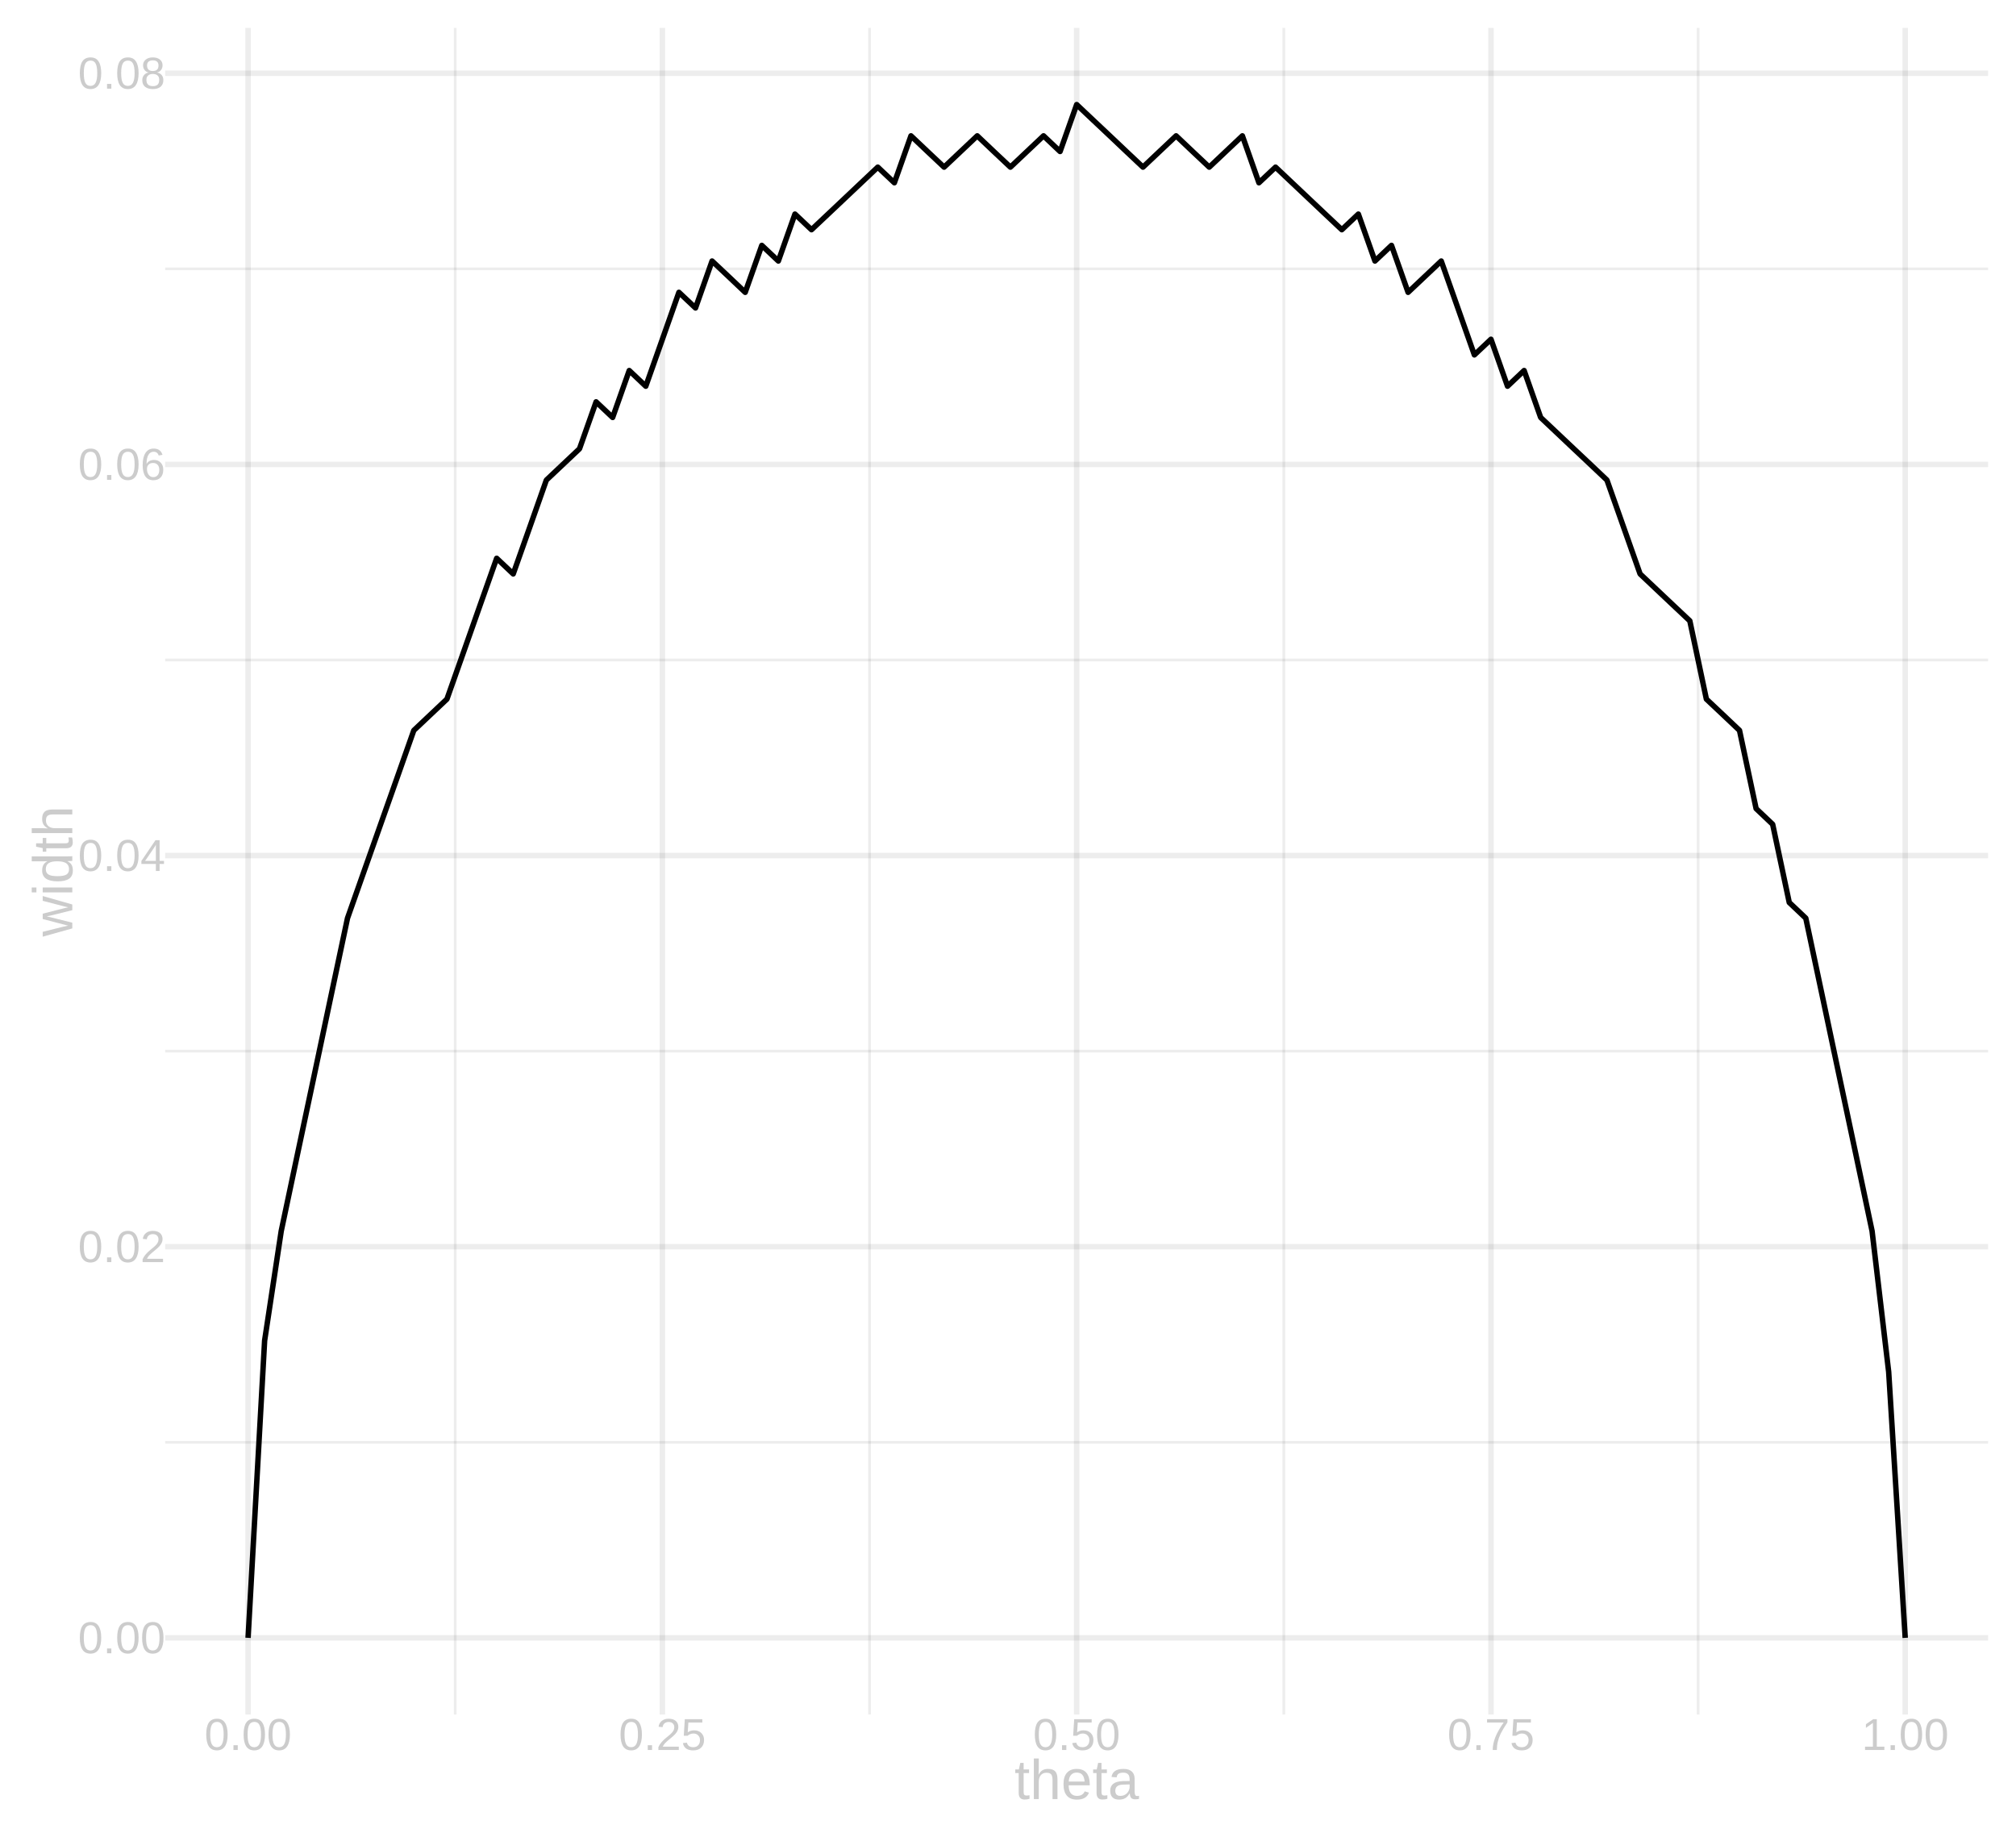
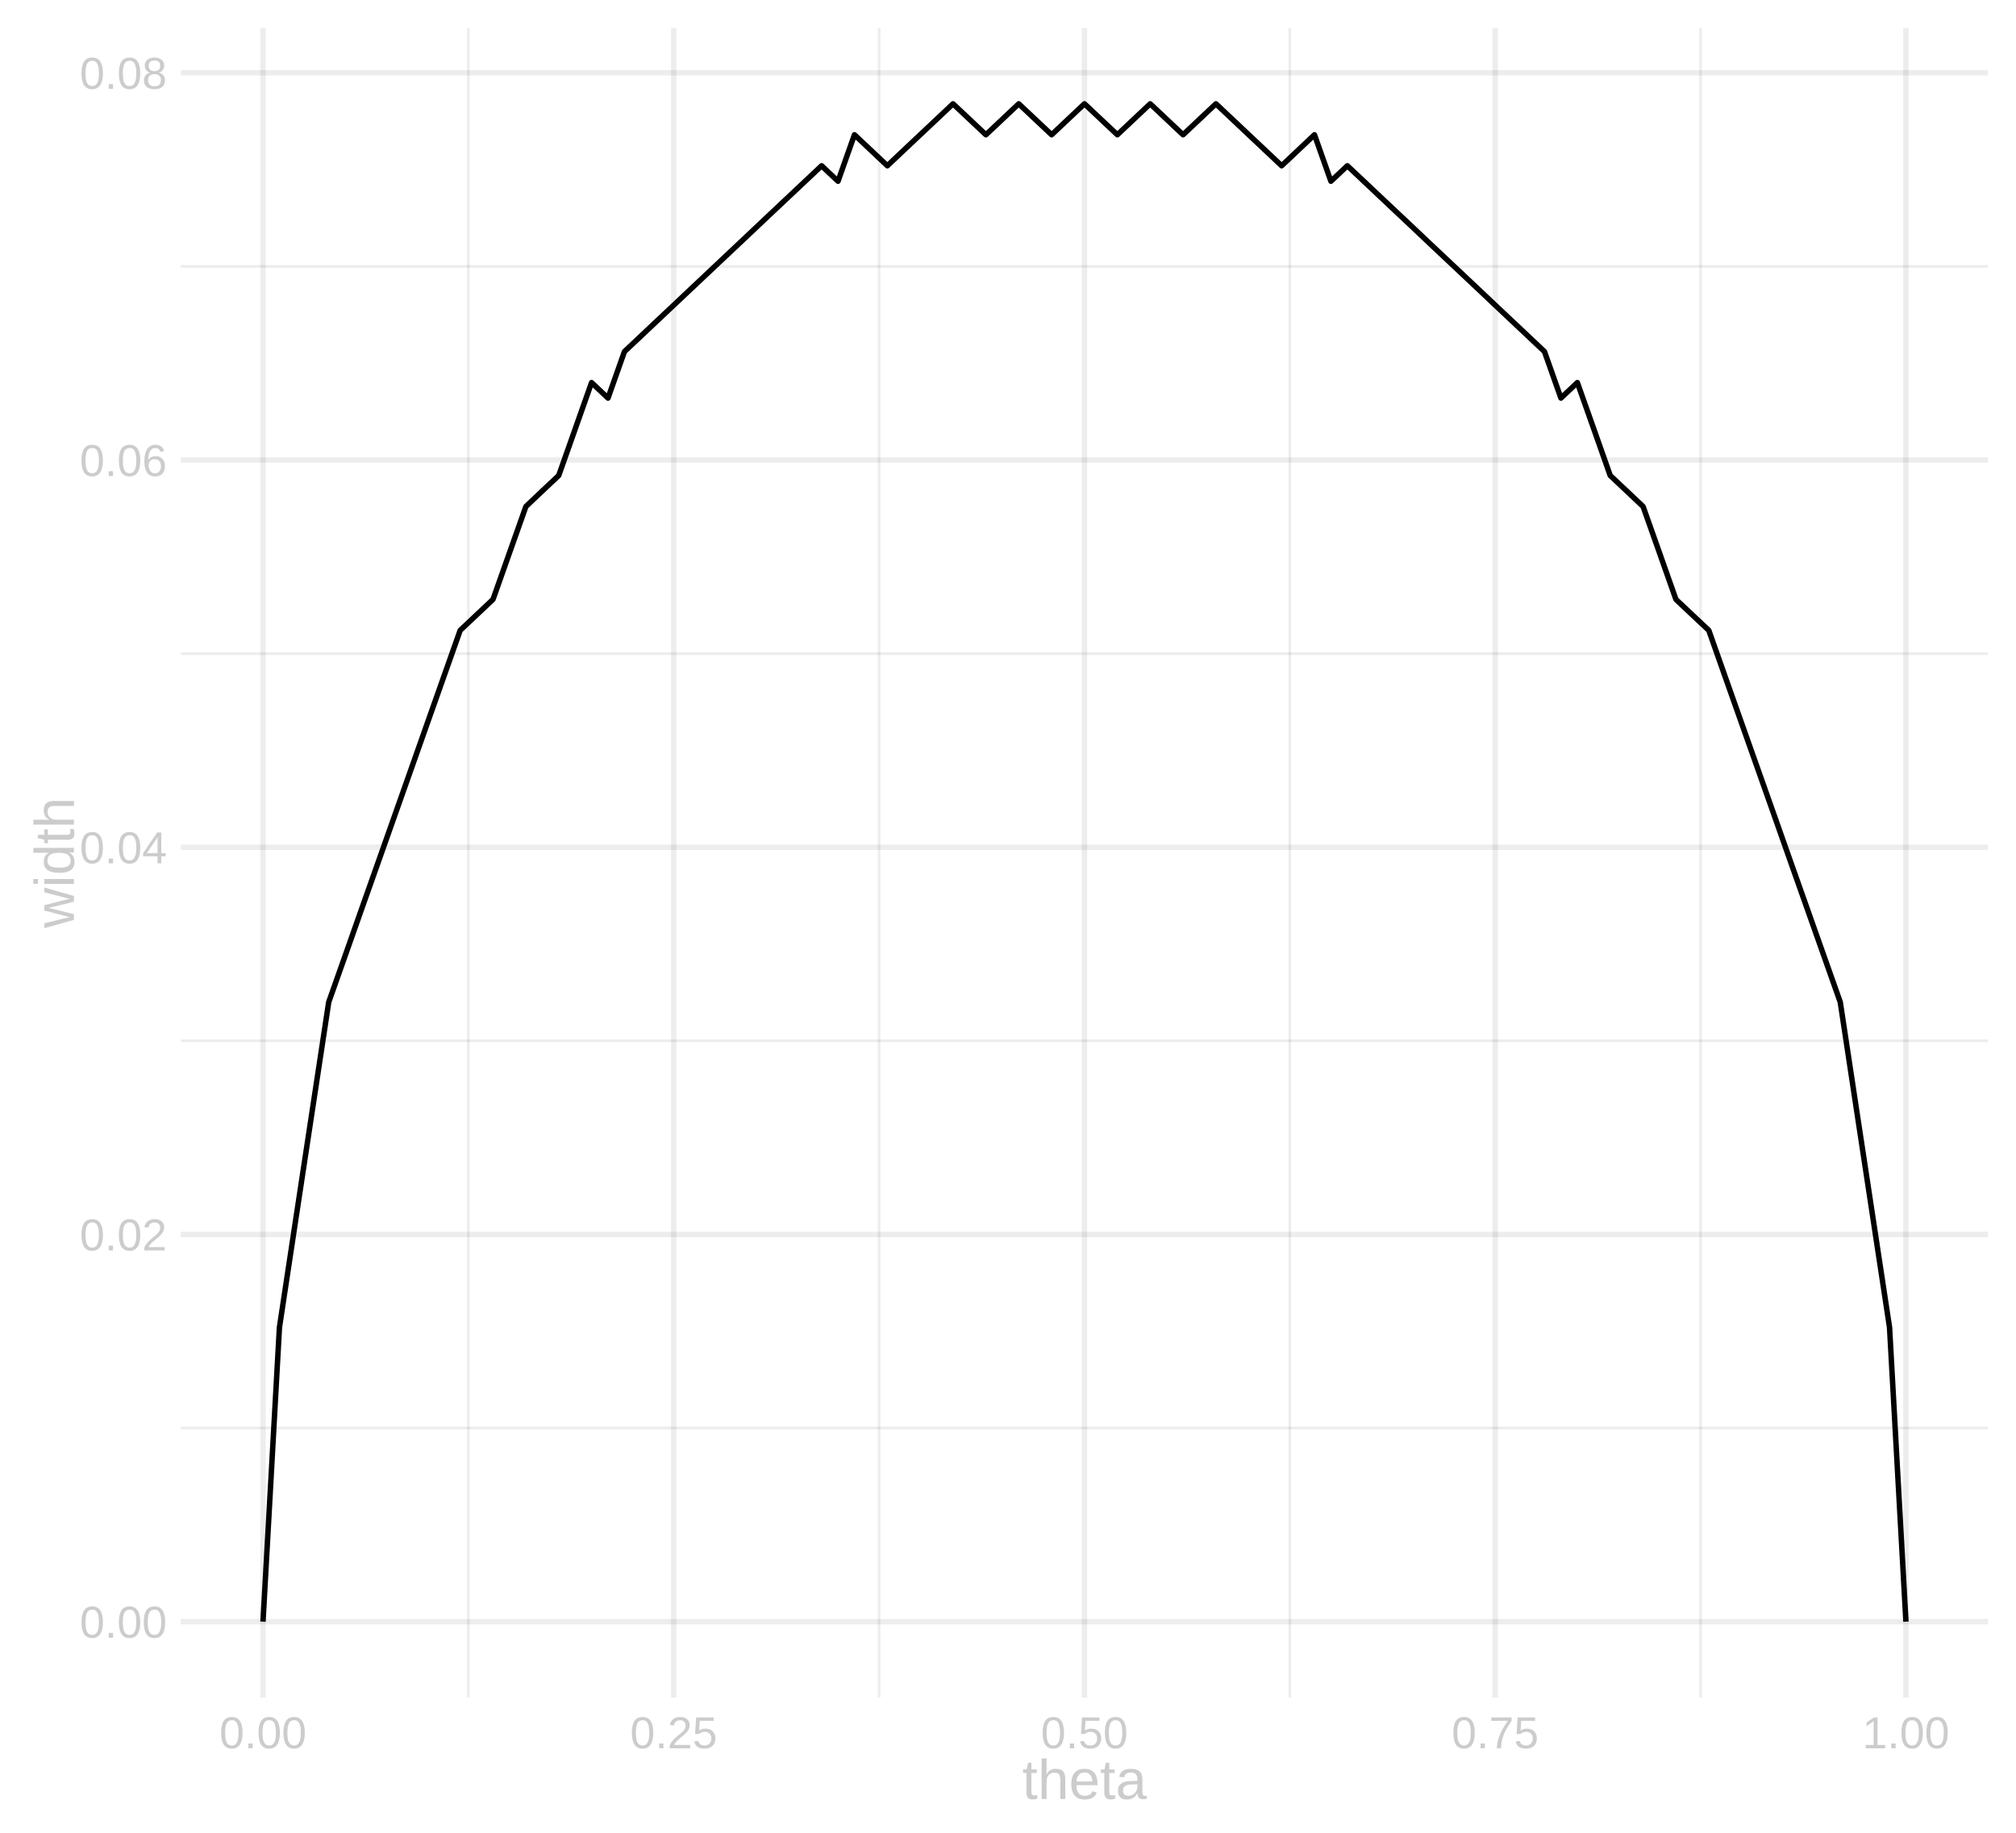
<svg xmlns="http://www.w3.org/2000/svg" width="396.00pt" height="360.00pt" viewBox="0 0 396.00 360.00">
  <g class="svglite">
    <defs>
      <style type="text/css">
    .svglite line, .svglite polyline, .svglite polygon, .svglite path, .svglite rect, .svglite circle {
      fill: none;
      stroke: #000000;
      stroke-linecap: round;
      stroke-linejoin: round;
      stroke-miterlimit: 10.00;
    }
    .svglite text {
      white-space: pre;
    }
    .svglite g.glyphgroup path {
      fill: inherit;
      stroke: none;
    }
  </style>
    </defs>
    <rect width="100%" height="100%" style="stroke: none; fill: none;" />
    <defs>
      <clipPath id="cpMC4wMHwzOTYuMDB8MC4wMHwzNjAuMDA=">
        <rect x="0.00" y="0.00" width="396.00" height="360.00" />
      </clipPath>
    </defs>
    <g clip-path="url(#cpMC4wMHwzOTYuMDB8MC4wMHwzNjAuMDA=)">
      <rect x="0" y="0.00" width="396.00" height="360.00" style="stroke-width: 1.07; stroke: none;" />
    </g>
    <defs>
-       <clipPath id="cpMzIuNDV8MzkwLjUyfDUuNDh8MzM2Ljc3">
-         <rect x="32.45" y="5.48" width="358.07" height="331.29" />
+       <clipPath id="cpMzUuNTJ8MzkwLjUyfDUuNDh8MzMzLjQ0">
+         <rect x="35.52" y="5.48" width="355.00" height="327.96" />
      </clipPath>
    </defs>
-     <g clip-path="url(#cpMzIuNDV8MzkwLjUyfDUuNDh8MzM2Ljc3)">
-       <rect x="32.45" y="5.48" width="358.07" height="331.29" style="stroke-width: 1.07; stroke: none;" />
-       <polyline points="32.45,283.30 390.52,283.30 " style="stroke-width: 0.53; stroke: #000000; stroke-opacity: 0.071; stroke-linecap: butt;" />
-       <polyline points="32.45,206.47 390.52,206.47 " style="stroke-width: 0.53; stroke: #000000; stroke-opacity: 0.071; stroke-linecap: butt;" />
-       <polyline points="32.45,129.64 390.52,129.64 " style="stroke-width: 0.53; stroke: #000000; stroke-opacity: 0.071; stroke-linecap: butt;" />
-       <polyline points="32.45,52.81 390.52,52.81 " style="stroke-width: 0.53; stroke: #000000; stroke-opacity: 0.071; stroke-linecap: butt;" />
-       <polyline points="89.42,336.77 89.42,5.48 " style="stroke-width: 0.53; stroke: #000000; stroke-opacity: 0.071; stroke-linecap: butt;" />
-       <polyline points="170.80,336.77 170.80,5.48 " style="stroke-width: 0.53; stroke: #000000; stroke-opacity: 0.071; stroke-linecap: butt;" />
-       <polyline points="252.18,336.77 252.18,5.48 " style="stroke-width: 0.53; stroke: #000000; stroke-opacity: 0.071; stroke-linecap: butt;" />
-       <polyline points="333.56,336.77 333.56,5.48 " style="stroke-width: 0.53; stroke: #000000; stroke-opacity: 0.071; stroke-linecap: butt;" />
-       <polyline points="32.45,321.71 390.52,321.71 " style="stroke-width: 1.07; stroke: #000000; stroke-opacity: 0.071; stroke-linecap: butt;" />
-       <polyline points="32.45,244.88 390.52,244.88 " style="stroke-width: 1.07; stroke: #000000; stroke-opacity: 0.071; stroke-linecap: butt;" />
-       <polyline points="32.45,168.05 390.52,168.05 " style="stroke-width: 1.07; stroke: #000000; stroke-opacity: 0.071; stroke-linecap: butt;" />
-       <polyline points="32.45,91.22 390.52,91.22 " style="stroke-width: 1.07; stroke: #000000; stroke-opacity: 0.071; stroke-linecap: butt;" />
-       <polyline points="32.45,14.39 390.52,14.39 " style="stroke-width: 1.07; stroke: #000000; stroke-opacity: 0.071; stroke-linecap: butt;" />
-       <polyline points="48.73,336.77 48.73,5.48 " style="stroke-width: 1.07; stroke: #000000; stroke-opacity: 0.071; stroke-linecap: butt;" />
-       <polyline points="130.11,336.77 130.11,5.48 " style="stroke-width: 1.07; stroke: #000000; stroke-opacity: 0.071; stroke-linecap: butt;" />
-       <polyline points="211.49,336.77 211.49,5.48 " style="stroke-width: 1.07; stroke: #000000; stroke-opacity: 0.071; stroke-linecap: butt;" />
-       <polyline points="292.87,336.77 292.87,5.48 " style="stroke-width: 1.07; stroke: #000000; stroke-opacity: 0.071; stroke-linecap: butt;" />
-       <polyline points="374.24,336.77 374.24,5.48 " style="stroke-width: 1.07; stroke: #000000; stroke-opacity: 0.071; stroke-linecap: butt;" />
-       <polyline points="48.73,321.71 51.98,263.32 55.24,241.81 58.49,226.44 61.75,211.08 65.00,195.71 68.26,180.35 71.51,171.13 74.77,161.91 78.03,152.69 81.28,143.47 84.54,140.39 87.79,137.32 91.05,128.10 94.30,118.88 97.56,109.66 100.81,112.73 104.07,103.52 107.32,94.30 110.58,91.22 113.83,88.15 117.09,78.93 120.34,82.00 123.60,72.78 126.85,75.86 130.11,66.64 133.36,57.42 136.62,60.49 139.87,51.27 143.13,54.34 146.38,57.42 149.64,48.20 152.89,51.27 156.15,42.05 159.40,45.12 162.66,42.05 165.91,38.98 169.17,35.90 172.42,32.83 175.68,35.90 178.94,26.68 182.19,29.76 185.45,32.83 188.70,29.76 191.96,26.68 195.21,29.76 198.47,32.83 201.72,29.76 204.98,26.68 208.23,29.76 211.49,20.54 214.74,23.61 218.00,26.68 221.25,29.76 224.51,32.83 227.76,29.76 231.02,26.68 234.27,29.76 237.53,32.83 240.78,29.76 244.04,26.68 247.29,35.90 250.55,32.83 253.80,35.90 257.06,38.98 260.31,42.05 263.57,45.12 266.82,42.05 270.08,51.27 273.33,48.20 276.59,57.42 279.85,54.34 283.10,51.27 286.36,60.49 289.61,69.71 292.87,66.64 296.12,75.86 299.38,72.78 302.63,82.00 305.89,85.08 309.14,88.15 312.40,91.22 315.65,94.30 318.91,103.52 322.16,112.73 325.42,115.81 328.67,118.88 331.93,121.95 335.18,137.32 338.44,140.39 341.69,143.47 344.95,158.83 348.20,161.91 351.46,177.27 354.71,180.35 357.97,195.71 361.22,211.08 364.48,226.44 367.73,241.81 370.99,269.47 374.24,321.71 " style="stroke-width: 1.07; stroke-linecap: butt;" />
+     <g clip-path="url(#cpMzUuNTJ8MzkwLjUyfDUuNDh8MzMzLjQ0)">
+       <rect x="35.52" y="5.48" width="355.00" height="327.96" style="stroke-width: 1.07; stroke: none;" />
+       <polyline points="35.52,280.50 390.52,280.50 " style="stroke-width: 0.53; stroke: #000000; stroke-opacity: 0.071; stroke-linecap: butt;" />
+       <polyline points="35.52,204.44 390.52,204.44 " style="stroke-width: 0.53; stroke: #000000; stroke-opacity: 0.071; stroke-linecap: butt;" />
+       <polyline points="35.52,128.39 390.52,128.39 " style="stroke-width: 0.53; stroke: #000000; stroke-opacity: 0.071; stroke-linecap: butt;" />
+       <polyline points="35.52,52.33 390.52,52.33 " style="stroke-width: 0.53; stroke: #000000; stroke-opacity: 0.071; stroke-linecap: butt;" />
+       <polyline points="92.00,333.44 92.00,5.48 " style="stroke-width: 0.53; stroke: #000000; stroke-opacity: 0.071; stroke-linecap: butt;" />
+       <polyline points="172.68,333.44 172.68,5.48 " style="stroke-width: 0.53; stroke: #000000; stroke-opacity: 0.071; stroke-linecap: butt;" />
+       <polyline points="253.36,333.44 253.36,5.48 " style="stroke-width: 0.53; stroke: #000000; stroke-opacity: 0.071; stroke-linecap: butt;" />
+       <polyline points="334.04,333.44 334.04,5.48 " style="stroke-width: 0.53; stroke: #000000; stroke-opacity: 0.071; stroke-linecap: butt;" />
+       <polyline points="35.52,318.53 390.52,318.53 " style="stroke-width: 1.07; stroke: #000000; stroke-opacity: 0.071; stroke-linecap: butt;" />
+       <polyline points="35.52,242.47 390.52,242.47 " style="stroke-width: 1.07; stroke: #000000; stroke-opacity: 0.071; stroke-linecap: butt;" />
+       <polyline points="35.52,166.42 390.52,166.42 " style="stroke-width: 1.07; stroke: #000000; stroke-opacity: 0.071; stroke-linecap: butt;" />
+       <polyline points="35.52,90.36 390.52,90.36 " style="stroke-width: 1.07; stroke: #000000; stroke-opacity: 0.071; stroke-linecap: butt;" />
+       <polyline points="35.52,14.30 390.52,14.30 " style="stroke-width: 1.07; stroke: #000000; stroke-opacity: 0.071; stroke-linecap: butt;" />
+       <polyline points="51.66,333.44 51.66,5.48 " style="stroke-width: 1.07; stroke: #000000; stroke-opacity: 0.071; stroke-linecap: butt;" />
+       <polyline points="132.34,333.44 132.34,5.48 " style="stroke-width: 1.07; stroke: #000000; stroke-opacity: 0.071; stroke-linecap: butt;" />
+       <polyline points="213.02,333.44 213.02,5.48 " style="stroke-width: 1.07; stroke: #000000; stroke-opacity: 0.071; stroke-linecap: butt;" />
+       <polyline points="293.70,333.44 293.70,5.48 " style="stroke-width: 1.07; stroke: #000000; stroke-opacity: 0.071; stroke-linecap: butt;" />
+       <polyline points="374.38,333.44 374.38,5.48 " style="stroke-width: 1.07; stroke: #000000; stroke-opacity: 0.071; stroke-linecap: butt;" />
+       <polyline points="51.66,318.53 54.89,260.73 58.11,239.43 61.34,218.13 64.57,196.84 67.80,187.71 71.02,178.58 74.25,169.46 77.48,160.33 80.71,151.20 83.93,142.08 87.16,132.95 90.39,123.82 93.61,120.78 96.84,117.74 100.07,108.61 103.30,99.49 106.52,96.44 109.75,93.40 112.98,84.27 116.20,75.15 119.43,78.19 122.66,69.06 125.89,66.02 129.11,62.98 132.34,59.94 135.57,56.89 138.80,53.85 142.02,50.81 145.25,47.77 148.48,44.72 151.70,41.68 154.93,38.64 158.16,35.60 161.39,32.56 164.61,35.60 167.84,26.47 171.07,29.51 174.30,32.56 177.52,29.51 180.75,26.47 183.98,23.43 187.20,20.39 190.43,23.43 193.66,26.47 196.89,23.43 200.11,20.39 203.34,23.43 206.57,26.47 209.79,23.43 213.02,20.39 216.25,23.43 219.48,26.47 222.70,23.43 225.93,20.39 229.16,23.43 232.39,26.47 235.61,23.43 238.84,20.39 242.07,23.43 245.29,26.47 248.52,29.51 251.75,32.56 254.98,29.51 258.20,26.47 261.43,35.60 264.66,32.56 267.89,35.60 271.11,38.64 274.34,41.68 277.57,44.72 280.79,47.77 284.02,50.81 287.25,53.85 290.48,56.89 293.70,59.94 296.93,62.98 300.16,66.02 303.38,69.06 306.61,78.19 309.84,75.15 313.07,84.27 316.29,93.40 319.52,96.44 322.75,99.49 325.98,108.61 329.20,117.74 332.43,120.78 335.66,123.82 338.88,132.95 342.11,142.08 345.34,151.20 348.57,160.33 351.79,169.46 355.02,178.58 358.25,187.71 361.48,196.84 364.70,218.13 367.93,239.43 371.16,260.73 374.38,318.53 " style="stroke-width: 1.07; stroke-linecap: butt;" />
    </g>
    <g clip-path="url(#cpMC4wMHwzOTYuMDB8MC4wMHwzNjAuMDA=)">
-       <text x="23.90" y="324.74" text-anchor="middle" style="font-size: 8.80px;fill: #CCCCCC; font-family: &quot;Arimo&quot;;" textLength="17.11px" lengthAdjust="spacingAndGlyphs">0.00</text>
-       <text x="23.90" y="247.91" text-anchor="middle" style="font-size: 8.80px;fill: #CCCCCC; font-family: &quot;Arimo&quot;;" textLength="17.11px" lengthAdjust="spacingAndGlyphs">0.02</text>
-       <text x="23.90" y="171.08" text-anchor="middle" style="font-size: 8.80px;fill: #CCCCCC; font-family: &quot;Arimo&quot;;" textLength="17.11px" lengthAdjust="spacingAndGlyphs">0.04</text>
-       <text x="23.90" y="94.25" text-anchor="middle" style="font-size: 8.80px;fill: #CCCCCC; font-family: &quot;Arimo&quot;;" textLength="17.11px" lengthAdjust="spacingAndGlyphs">0.06</text>
-       <text x="23.90" y="17.42" text-anchor="middle" style="font-size: 8.80px;fill: #CCCCCC; font-family: &quot;Arimo&quot;;" textLength="17.11px" lengthAdjust="spacingAndGlyphs">0.08</text>
-       <text x="48.73" y="343.74" text-anchor="middle" style="font-size: 8.80px;fill: #CCCCCC; font-family: &quot;Arimo&quot;;" textLength="17.11px" lengthAdjust="spacingAndGlyphs">0.00</text>
-       <text x="130.11" y="343.74" text-anchor="middle" style="font-size: 8.80px;fill: #CCCCCC; font-family: &quot;Arimo&quot;;" textLength="17.11px" lengthAdjust="spacingAndGlyphs">0.25</text>
-       <text x="211.49" y="343.74" text-anchor="middle" style="font-size: 8.80px;fill: #CCCCCC; font-family: &quot;Arimo&quot;;" textLength="17.11px" lengthAdjust="spacingAndGlyphs">0.50</text>
-       <text x="292.87" y="343.74" text-anchor="middle" style="font-size: 8.80px;fill: #CCCCCC; font-family: &quot;Arimo&quot;;" textLength="17.11px" lengthAdjust="spacingAndGlyphs">0.75</text>
-       <text x="374.24" y="343.74" text-anchor="middle" style="font-size: 8.80px;fill: #CCCCCC; font-family: &quot;Arimo&quot;;" textLength="17.11px" lengthAdjust="spacingAndGlyphs">1.00</text>
-       <text x="211.49" y="353.38" text-anchor="middle" style="font-size: 11.00px;fill: #CCCCCC; font-family: &quot;Arimo&quot;;" textLength="24.50px" lengthAdjust="spacingAndGlyphs">theta</text>
-       <text transform="translate(14.20,171.13) rotate(-90)" text-anchor="middle" style="font-size: 11.00px;fill: #CCCCCC; font-family: &quot;Arimo&quot;;" textLength="25.69px" lengthAdjust="spacingAndGlyphs">width</text>
+       <text x="24.23" y="321.68" text-anchor="middle" style="font-size: 8.80px;fill: #CCCCCC; font-family: &quot;Arial&quot;;" textLength="17.11px" lengthAdjust="spacingAndGlyphs">0.00</text>
+       <text x="24.23" y="245.62" text-anchor="middle" style="font-size: 8.80px;fill: #CCCCCC; font-family: &quot;Arial&quot;;" textLength="17.11px" lengthAdjust="spacingAndGlyphs">0.02</text>
+       <text x="24.23" y="169.57" text-anchor="middle" style="font-size: 8.80px;fill: #CCCCCC; font-family: &quot;Arial&quot;;" textLength="17.11px" lengthAdjust="spacingAndGlyphs">0.04</text>
+       <text x="24.23" y="93.51" text-anchor="middle" style="font-size: 8.80px;fill: #CCCCCC; font-family: &quot;Arial&quot;;" textLength="17.11px" lengthAdjust="spacingAndGlyphs">0.06</text>
+       <text x="24.23" y="17.45" text-anchor="middle" style="font-size: 8.80px;fill: #CCCCCC; font-family: &quot;Arial&quot;;" textLength="17.11px" lengthAdjust="spacingAndGlyphs">0.08</text>
+       <text x="51.66" y="343.40" text-anchor="middle" style="font-size: 8.80px;fill: #CCCCCC; font-family: &quot;Arial&quot;;" textLength="17.11px" lengthAdjust="spacingAndGlyphs">0.00</text>
+       <text x="132.34" y="343.40" text-anchor="middle" style="font-size: 8.80px;fill: #CCCCCC; font-family: &quot;Arial&quot;;" textLength="17.11px" lengthAdjust="spacingAndGlyphs">0.25</text>
+       <text x="213.02" y="343.40" text-anchor="middle" style="font-size: 8.80px;fill: #CCCCCC; font-family: &quot;Arial&quot;;" textLength="17.11px" lengthAdjust="spacingAndGlyphs">0.50</text>
+       <text x="293.70" y="343.40" text-anchor="middle" style="font-size: 8.80px;fill: #CCCCCC; font-family: &quot;Arial&quot;;" textLength="17.11px" lengthAdjust="spacingAndGlyphs">0.75</text>
+       <text x="374.38" y="343.40" text-anchor="middle" style="font-size: 8.80px;fill: #CCCCCC; font-family: &quot;Arial&quot;;" textLength="17.11px" lengthAdjust="spacingAndGlyphs">1.00</text>
+       <text x="213.02" y="353.36" text-anchor="middle" style="font-size: 11.00px;fill: #CCCCCC; font-family: &quot;Arial&quot;;" textLength="24.50px" lengthAdjust="spacingAndGlyphs">theta</text>
+       <text transform="translate(14.52,169.46) rotate(-90)" text-anchor="middle" style="font-size: 11.00px;fill: #CCCCCC; font-family: &quot;Arial&quot;;" textLength="25.69px" lengthAdjust="spacingAndGlyphs">width</text>
    </g>
  </g>
</svg>
